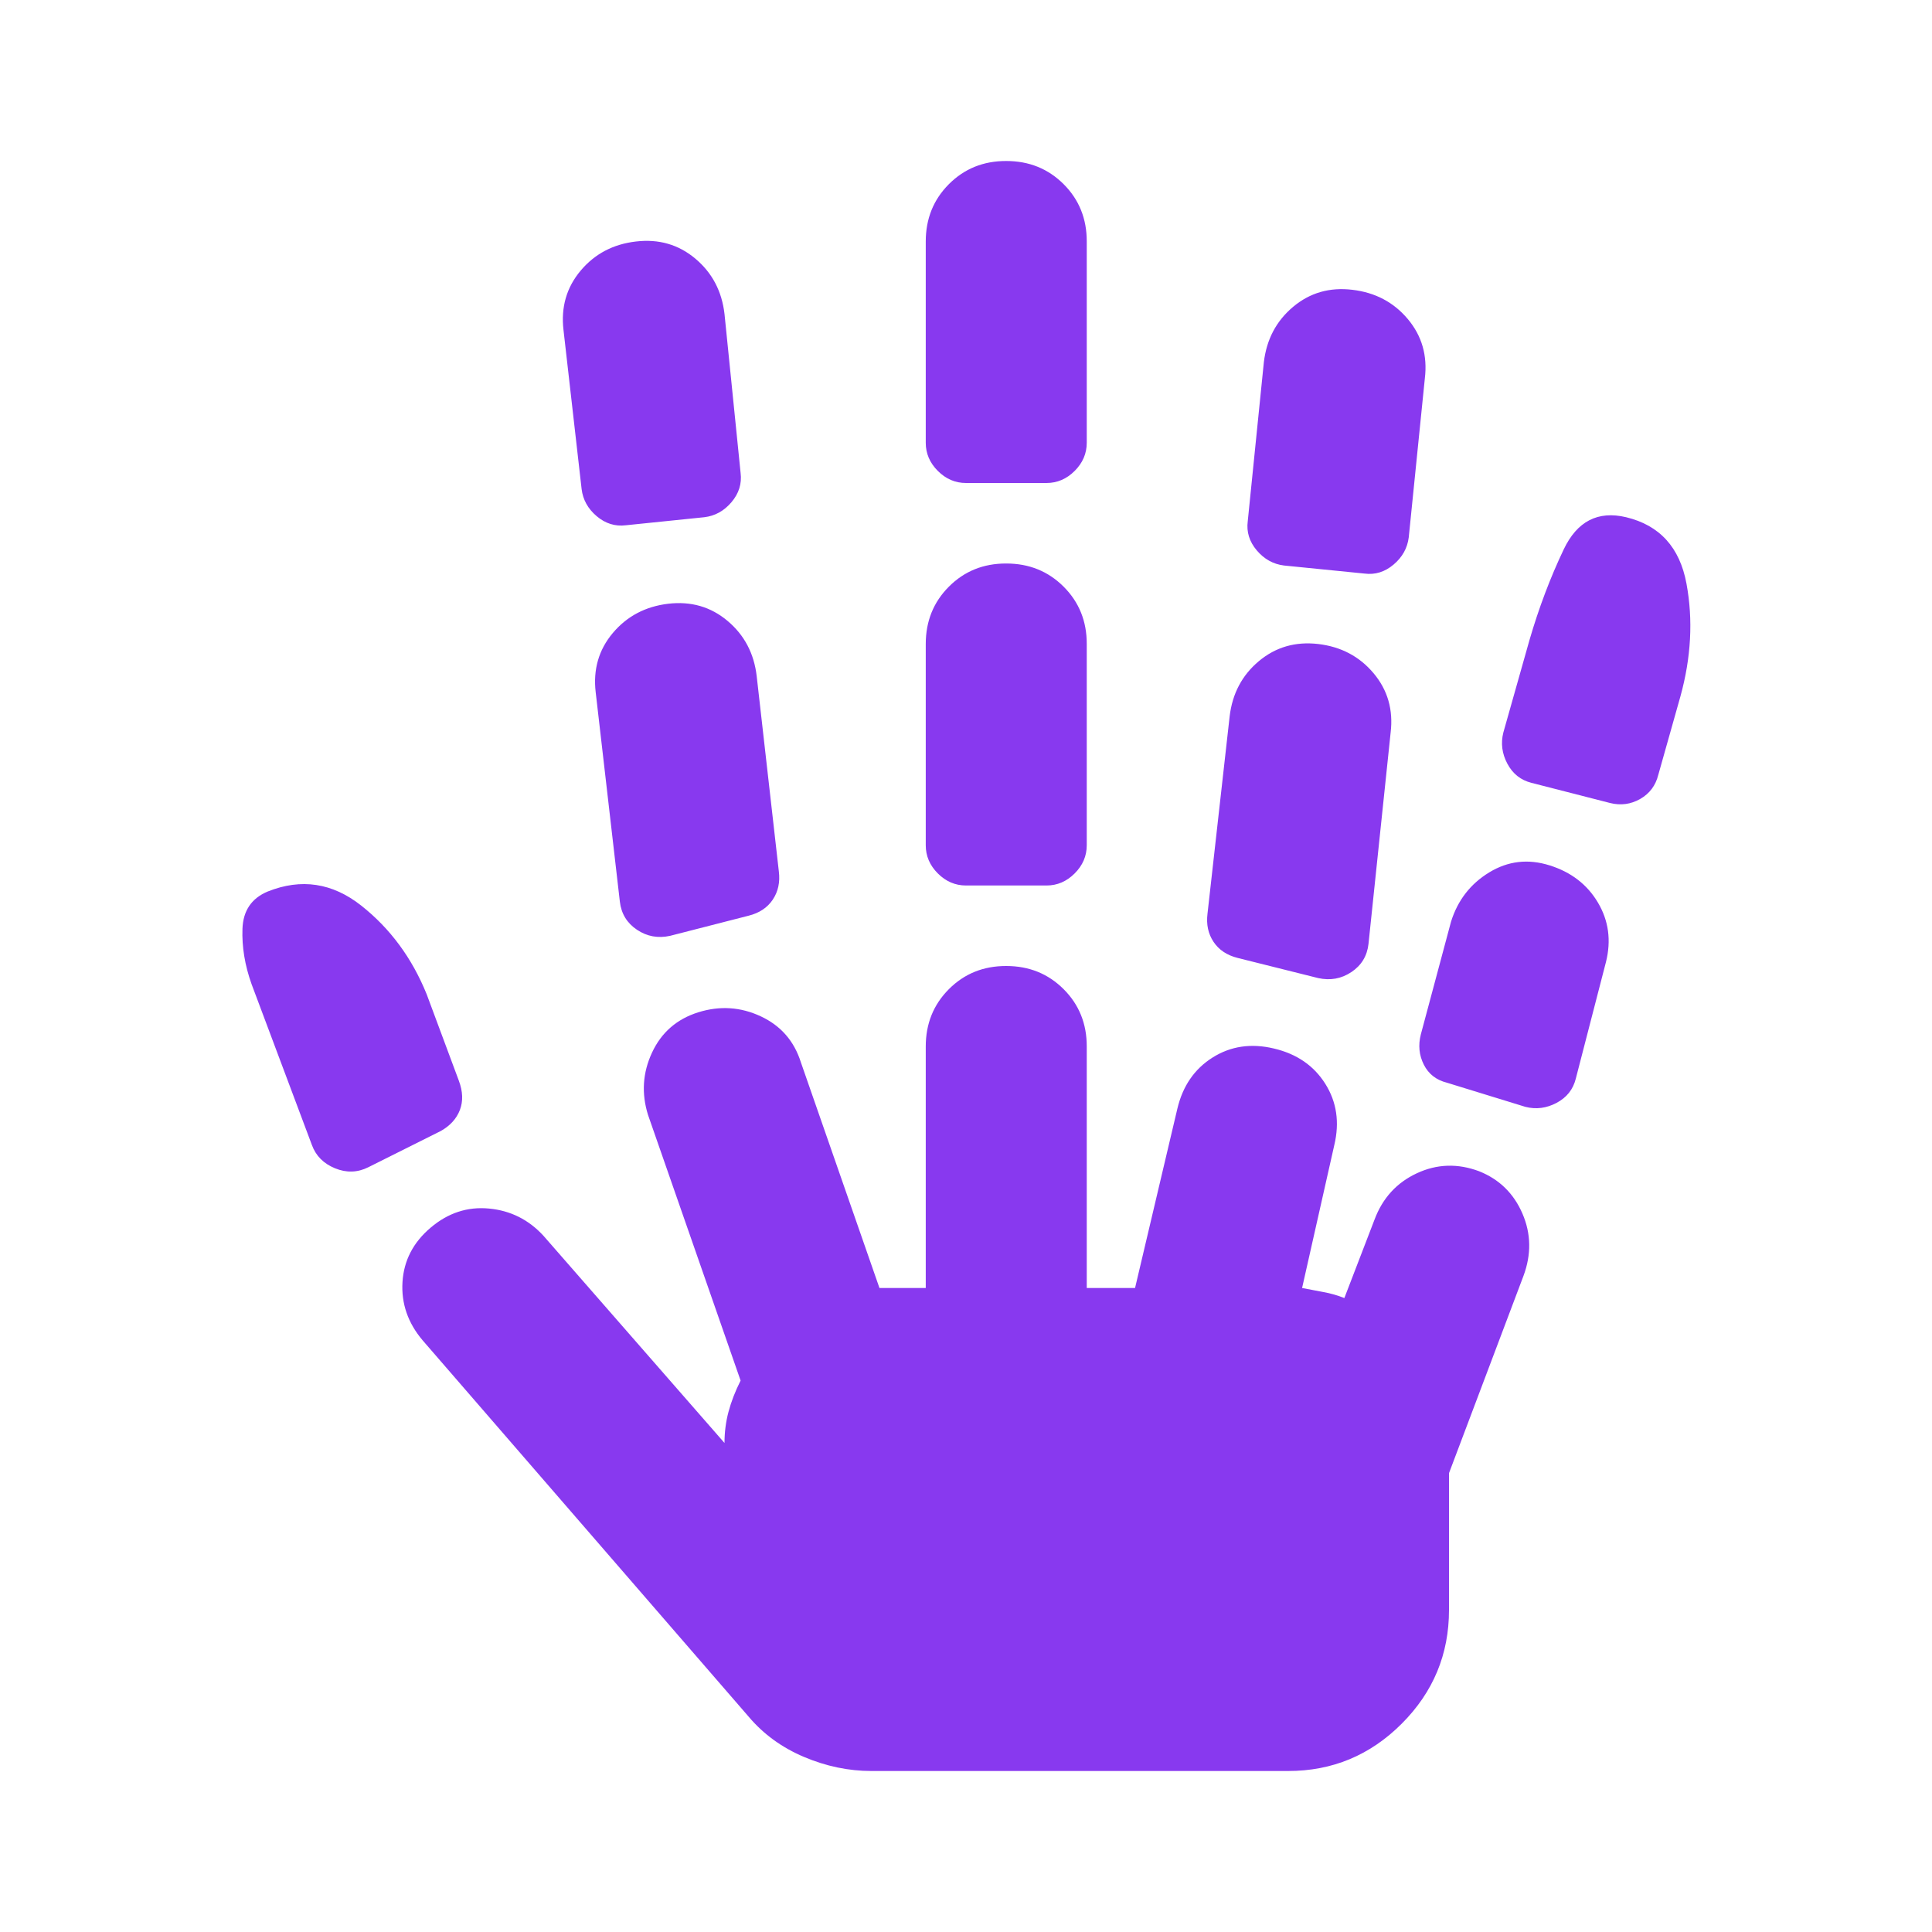
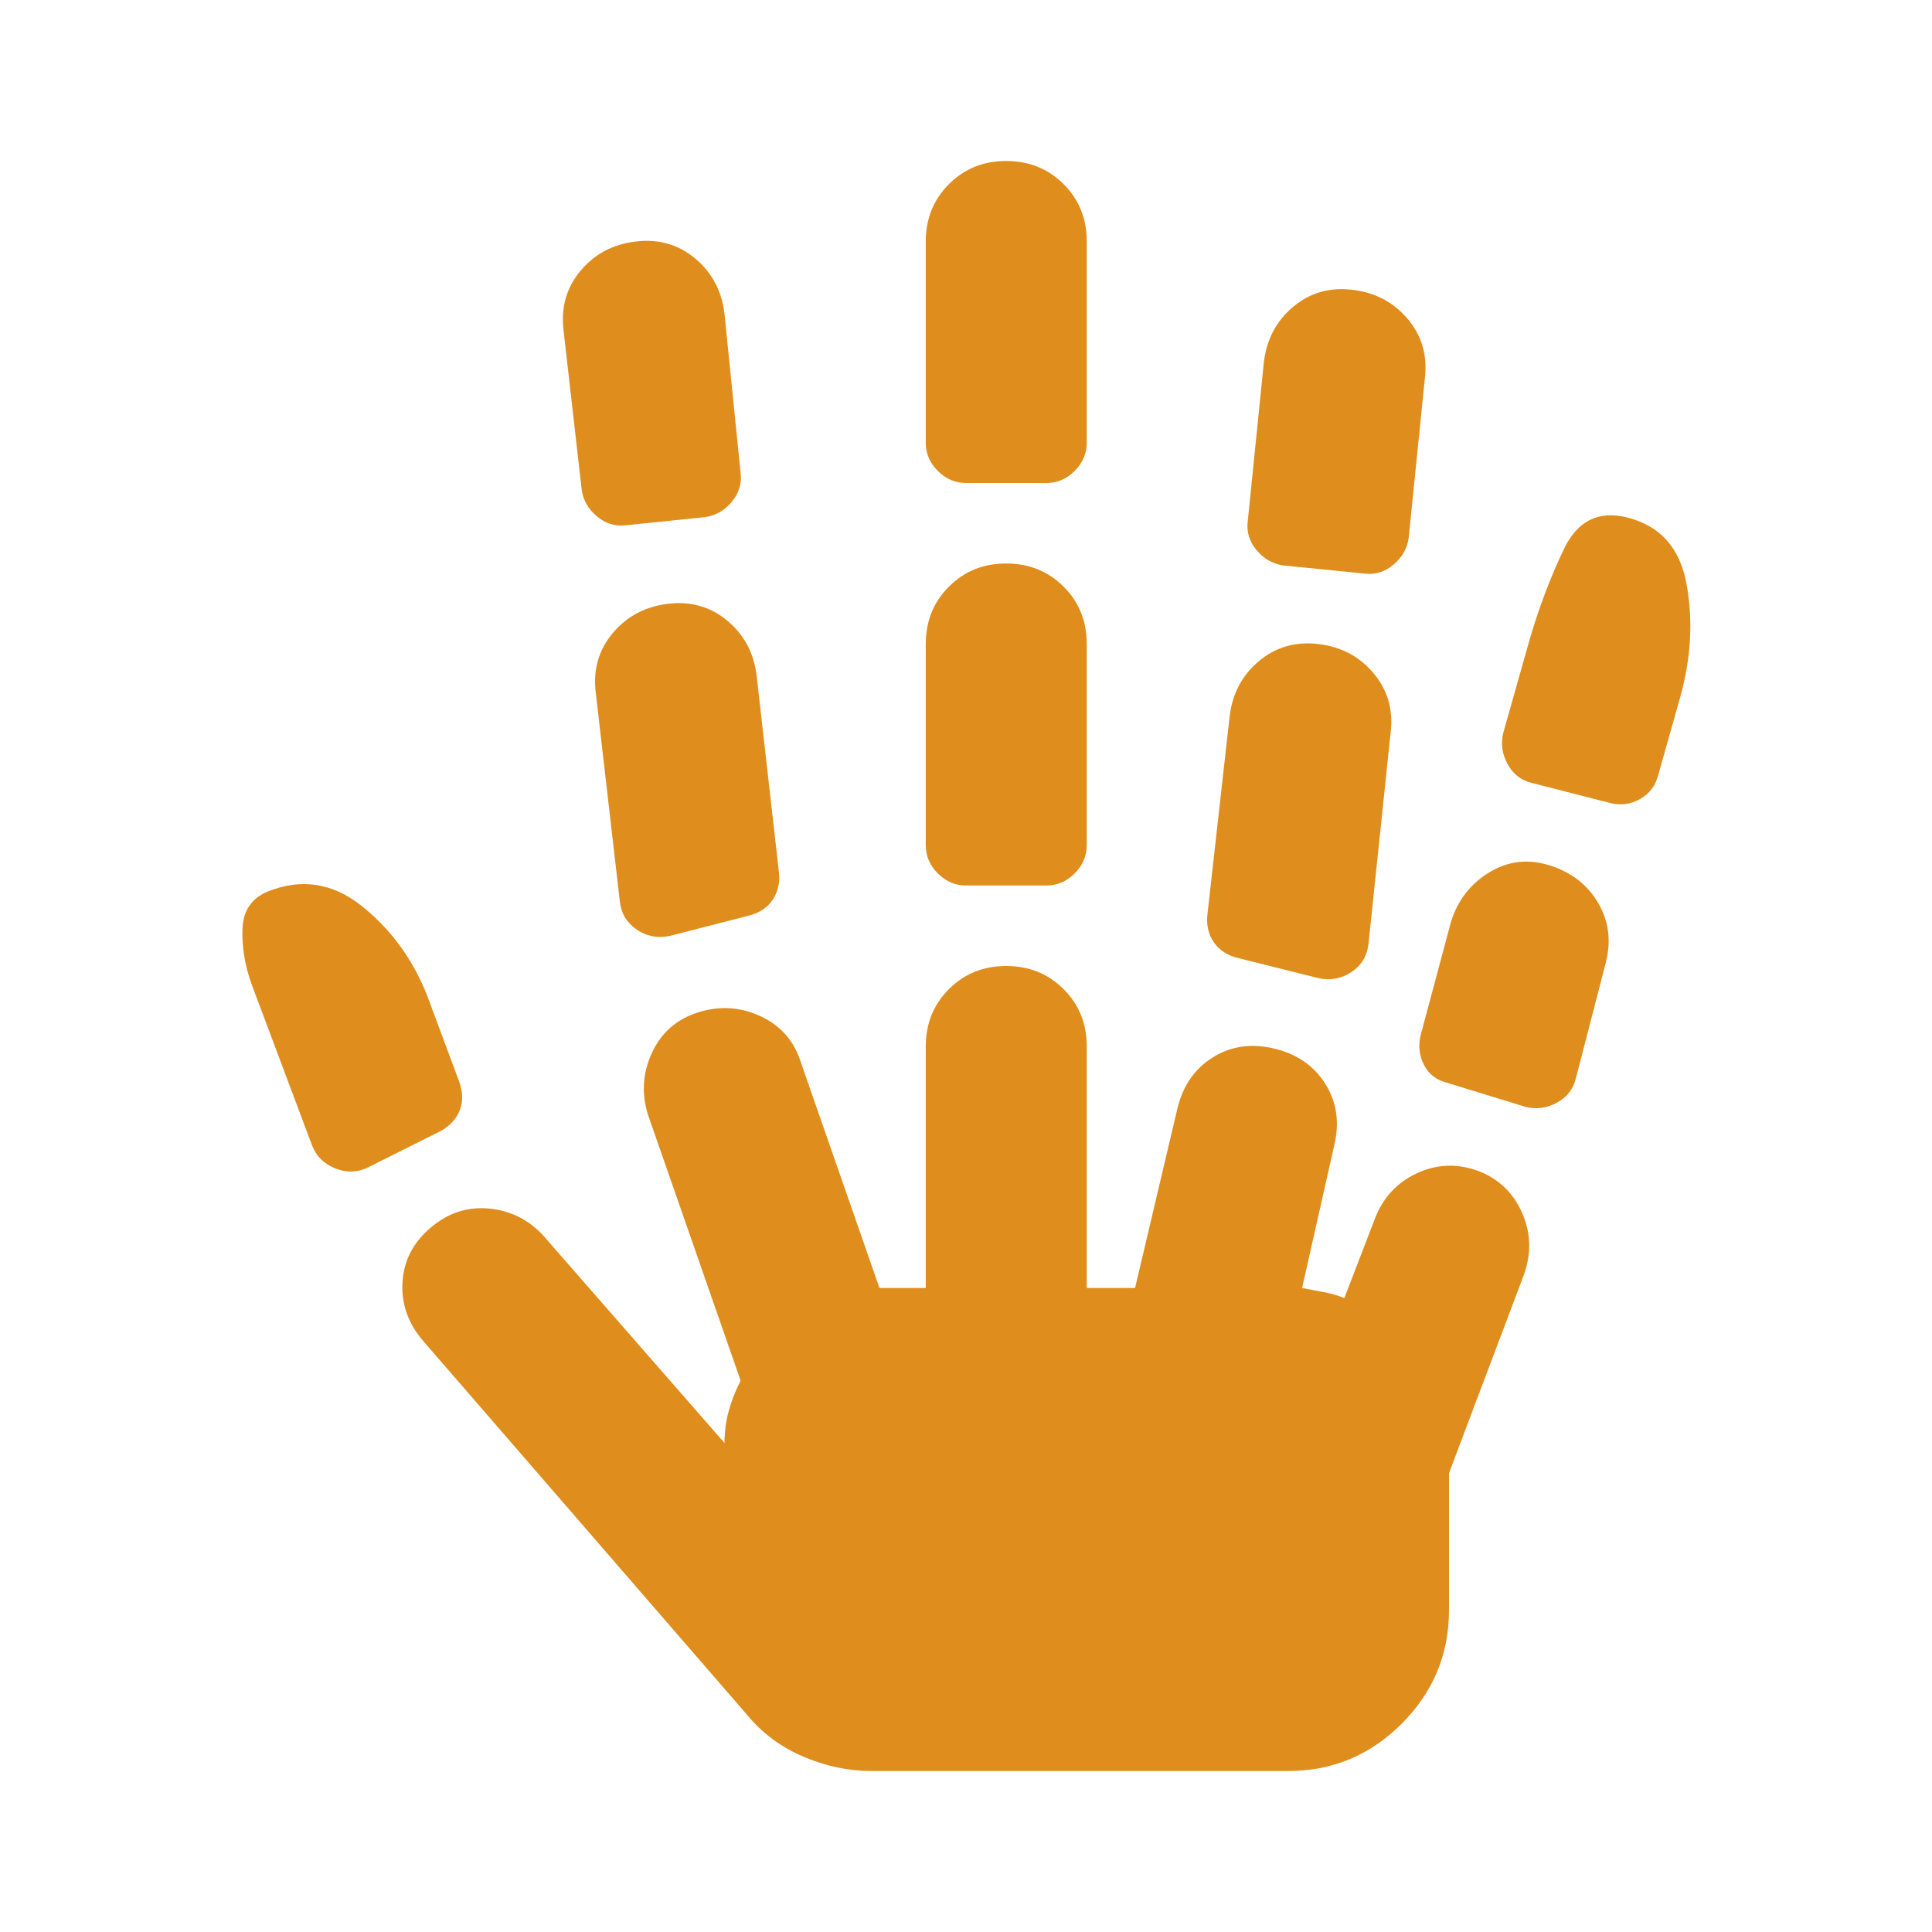
<svg xmlns="http://www.w3.org/2000/svg" viewBox="0 0 24 24">
  <style>
-     path { color: #8839ef; }
-     @media (prefers-color-scheme: dark) { path { color: #cba6f7; } }
+     path { color: #df8e1d; }
+     @media (prefers-color-scheme: dark) { path { color: #f9e2af; } }
  </style>
  <path fill="currentColor" d="M4.575 14.5q-.2.1-.413.013t-.287-.288l-.75-2q-.125-.35-.113-.687t.313-.463q.625-.25 1.163.175t.812 1.1l.4 1.075q.075.2.013.363t-.238.262l-.9.45Zm6.25 7.5q-.425 0-.838-.175t-.687-.5L5.25 16.65q-.275-.325-.25-.725t.35-.675q.325-.275.725-.237t.675.337L9 17.925q0-.2.05-.388t.15-.387l-1.15-3.3q-.125-.4.05-.775t.575-.5q.4-.125.775.05t.5.575l.975 2.8h.575v-3q0-.425.288-.713T12.5 12q.425 0 .713.288T13.5 13v3h.6l.525-2.225q.1-.425.438-.638t.762-.112q.425.1.638.438t.112.762l-.4 1.775q.125.025.263.05t.262.075l.375-.975q.15-.4.525-.575t.775-.025q.375.15.537.525t.013.775L18 18.3V20q0 .825-.588 1.413T16 22h-5.175ZM7.775 6.525q-.2.025-.363-.113t-.187-.337L7 4.1q-.05-.425.213-.738T7.9 3q.425-.05.738.213T9 3.9l.2 1.975q.025.2-.113.363t-.337.187l-.975.1Zm.55 5.1q-.225.05-.412-.075T7.7 11.2l-.3-2.6q-.05-.425.213-.737T8.3 7.5q.425-.05.738.213T9.4 8.4l.275 2.425q.025.2-.075.35t-.3.2l-.975.25ZM12 11q-.2 0-.35-.15t-.15-.35V8q0-.425.288-.713T12.5 7q.425 0 .713.288T13.5 8v2.5q0 .2-.15.35T13 11h-1Zm0-5q-.2 0-.35-.15t-.15-.35V3q0-.425.288-.713T12.5 2q.425 0 .713.288T13.5 3v2.5q0 .2-.15.35T13 6h-1Zm4.375 6.15l-1-.25q-.2-.05-.3-.2T15 11.35l.275-2.45q.05-.425.363-.687T16.375 8q.425.05.688.363t.212.737L17 11.725q-.025.225-.212.35t-.413.075Zm.575-5.025l-1-.1q-.2-.025-.338-.188t-.112-.362l.2-1.975q.05-.425.363-.688T16.8 3.6q.425.05.688.363t.212.737l-.2 1.975q-.025.2-.188.338t-.362.112Zm2 6.625l-.975-.3q-.2-.05-.288-.225t-.037-.375l.375-1.4q.125-.4.475-.613t.75-.087q.4.125.6.462t.1.738l-.375 1.45q-.05.2-.238.3t-.387.05ZM20 9.975l-.975-.25q-.2-.05-.3-.238t-.05-.387L19 7.95q.175-.6.425-1.125t.775-.4q.625.15.75.825t-.075 1.4l-.275.975q-.05.2-.225.3t-.375.05Z" />
</svg>
